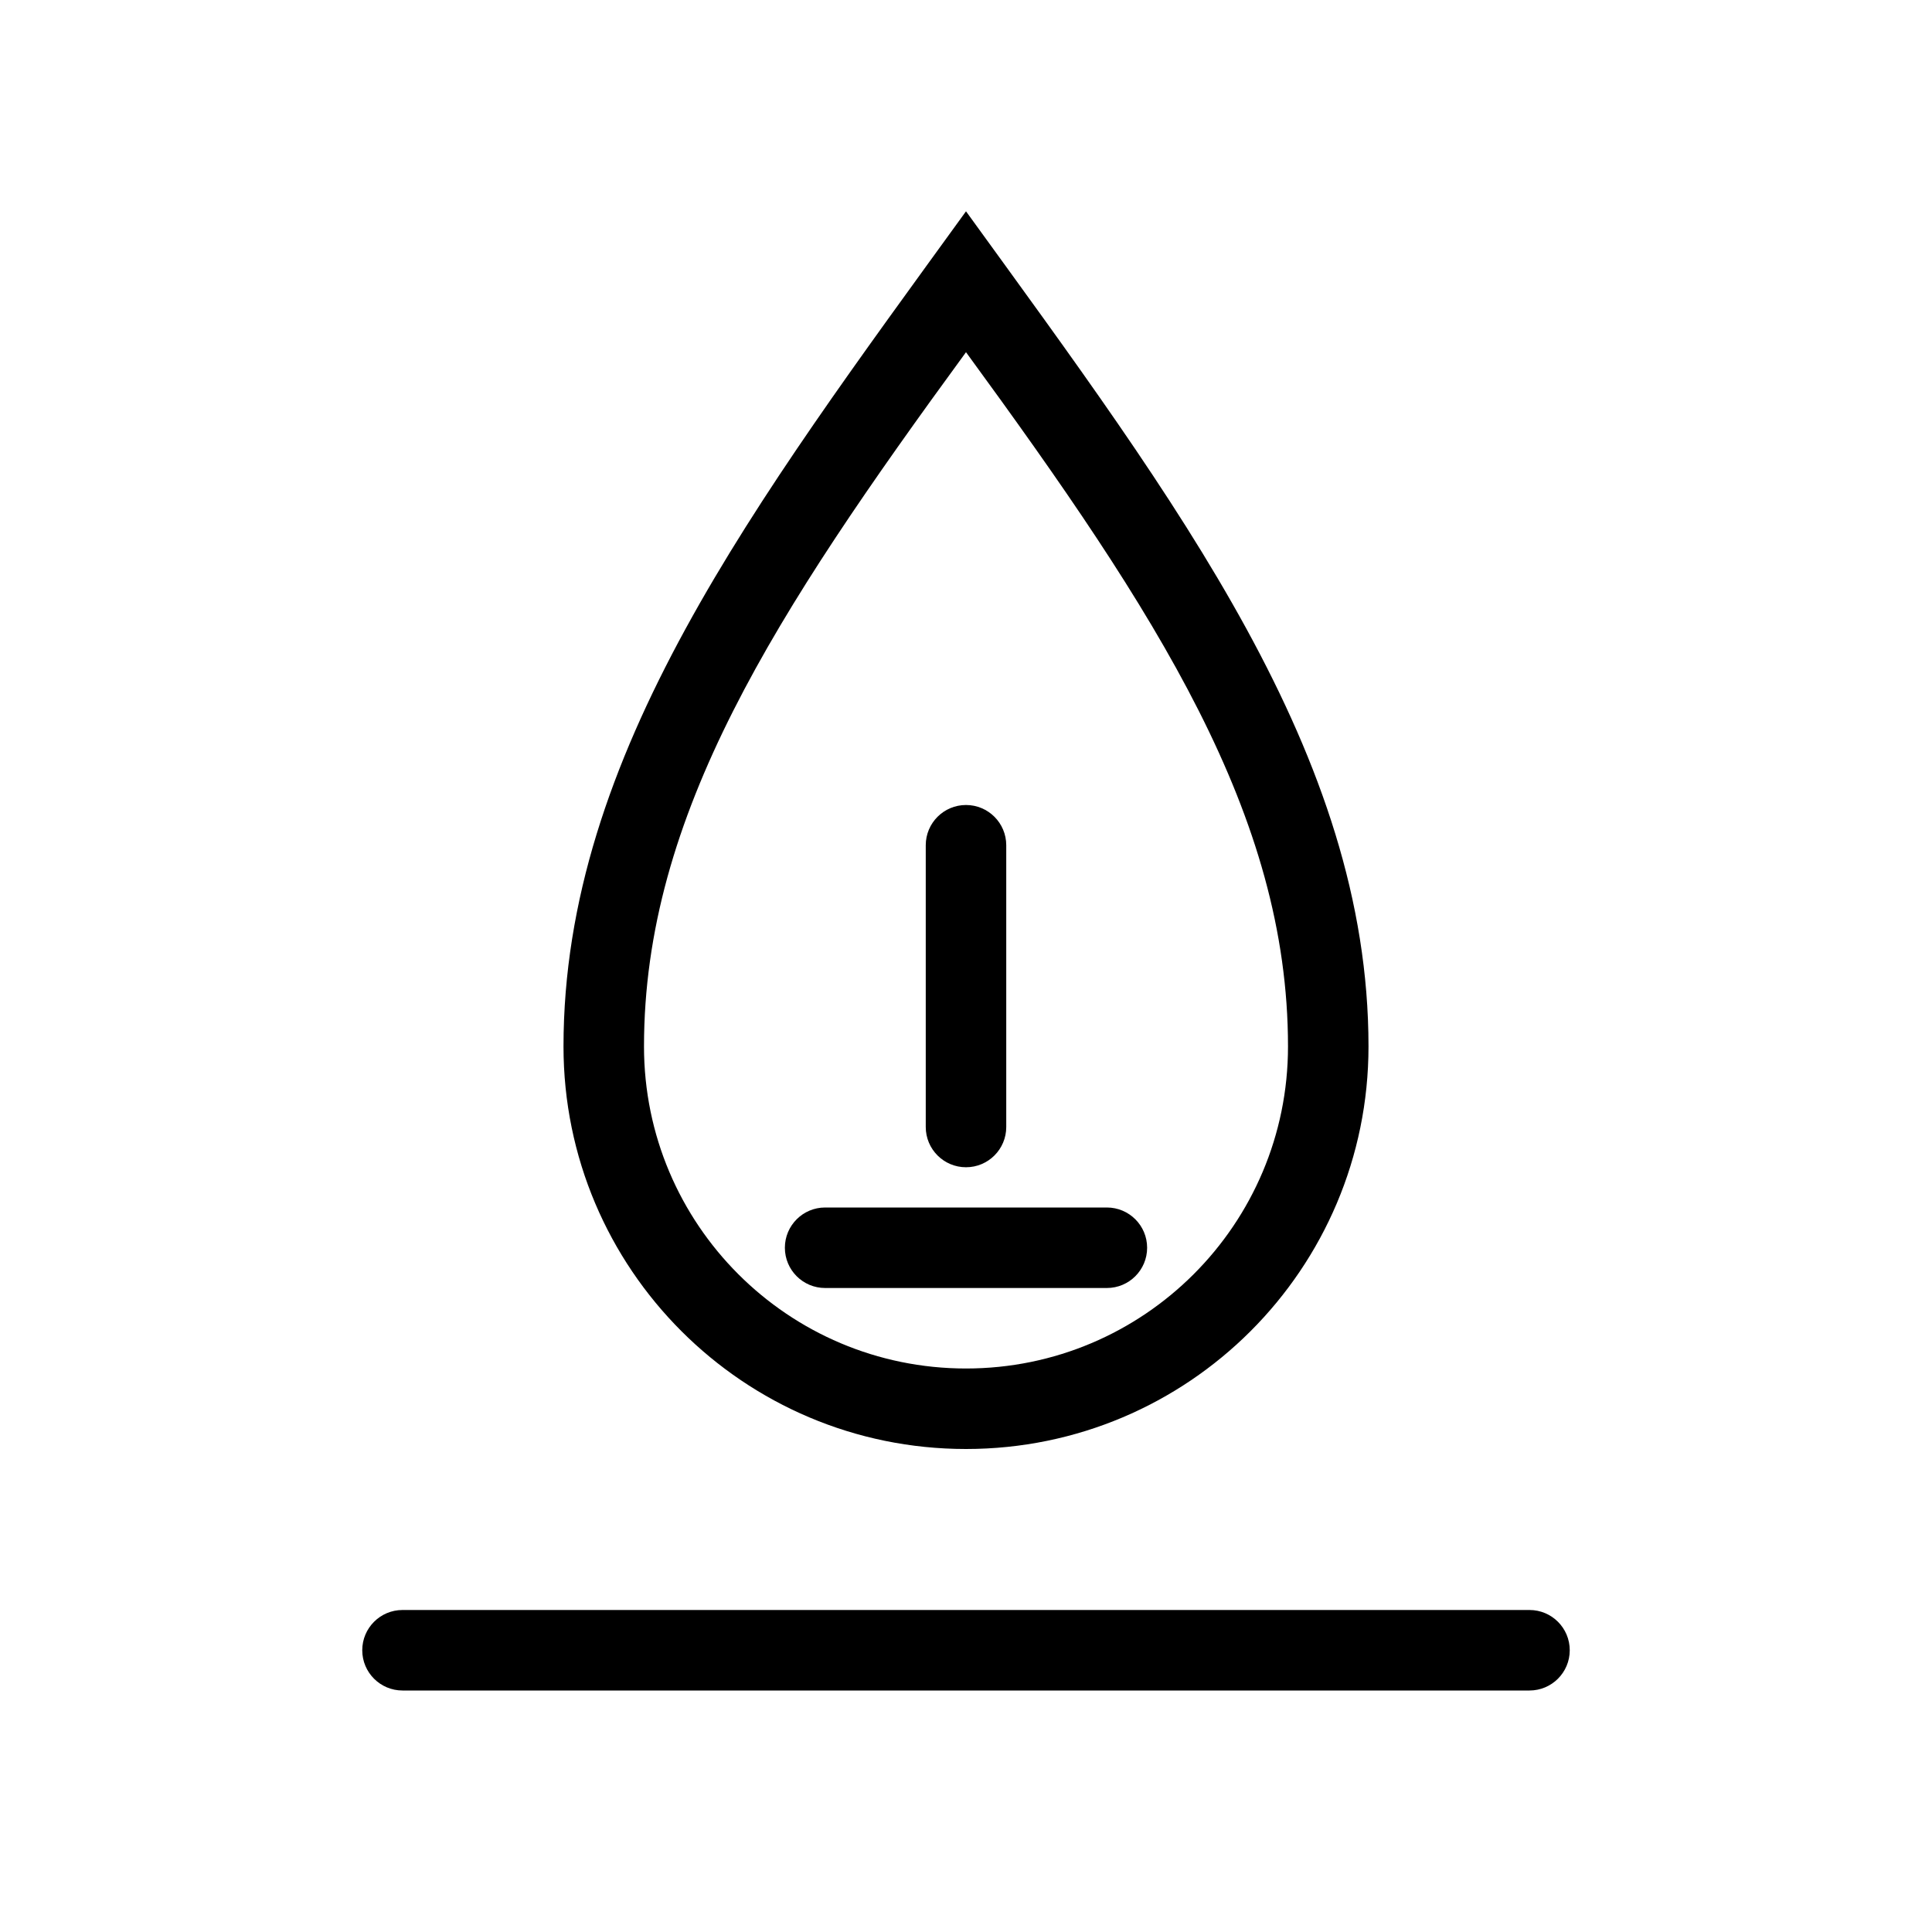
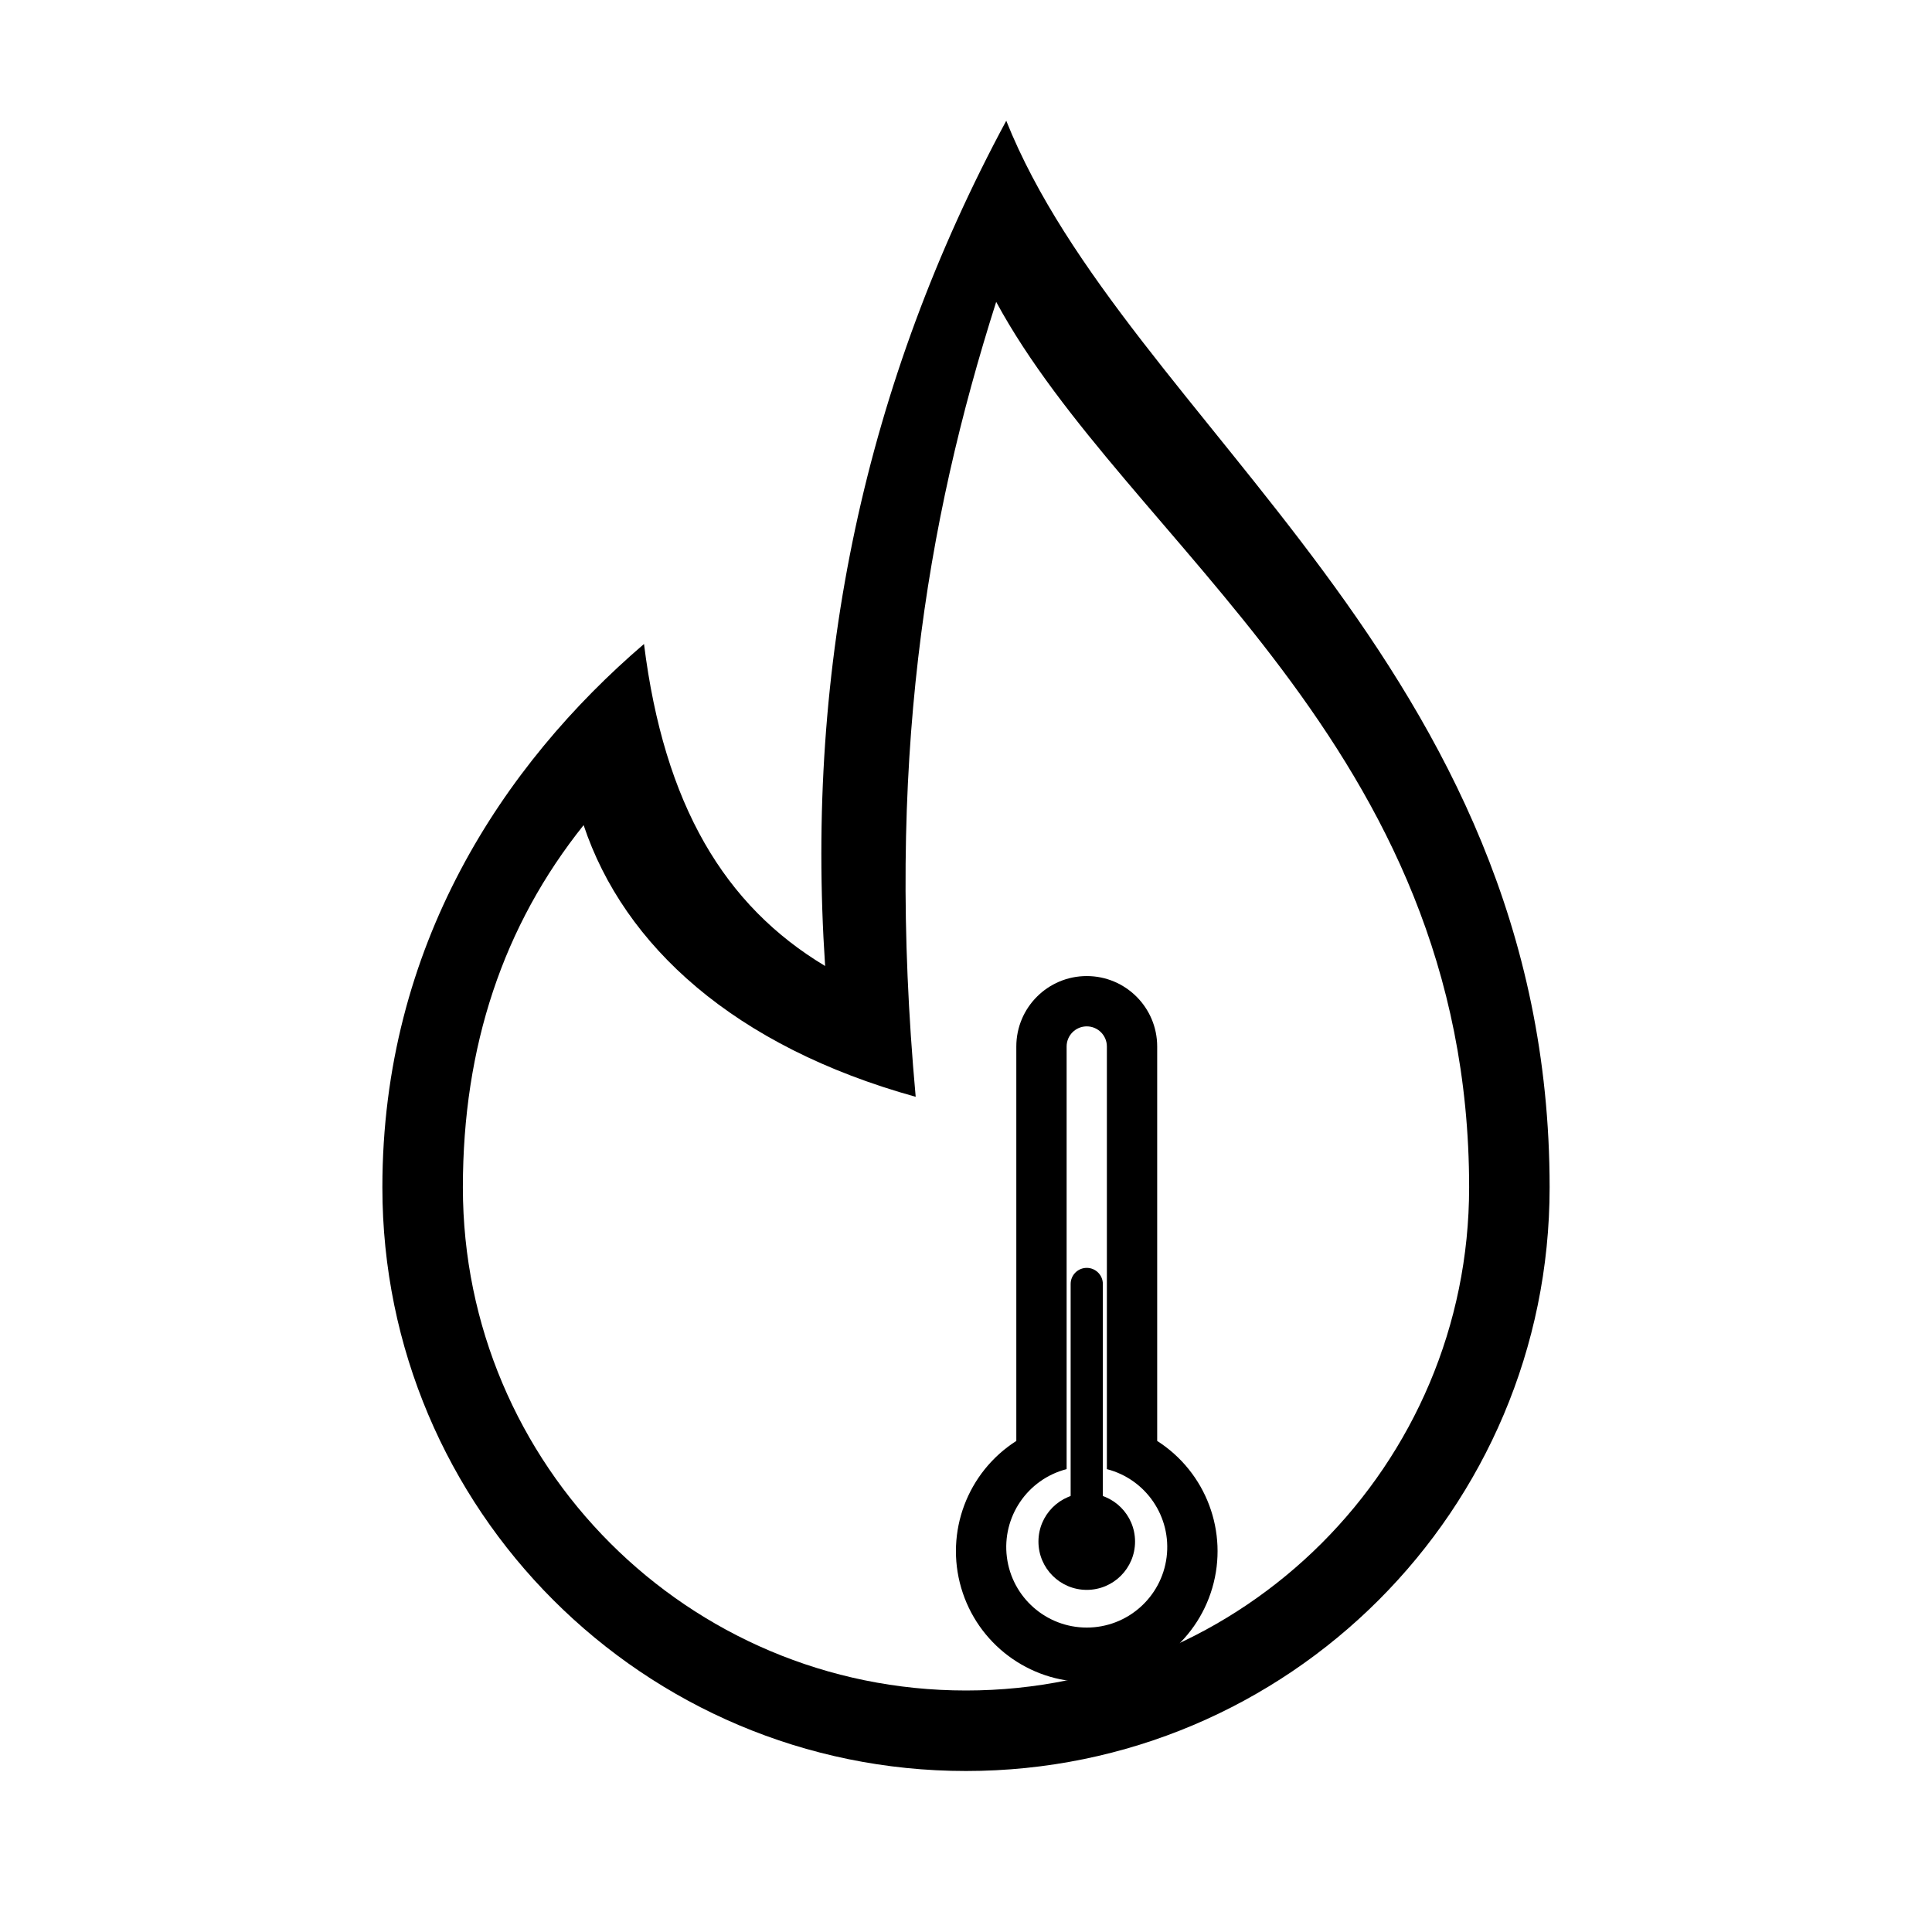
<svg xmlns="http://www.w3.org/2000/svg" viewBox="0 0 960 960" fill="#000000" stroke="none">
-   <path fill-rule="evenodd" d="M480 105C585 250 680 375 680 520A200 200 0 0 1 280 520C280 375 375 250 480 105ZM480 175C575 305 640 405 640 520A160 160 0 0 1 320 520C320 405 385 305 480 175Z" />
-   <rect x="460" y="400" width="40" height="180" rx="20" />
-   <rect x="390" y="600" width="180" height="40" rx="20" />
-   <rect x="180" y="800" width="600" height="40" rx="20" />
+   <path fill-rule="evenodd" d="M500 60C560 210 770 330 770 590A290 290 0 0 1 190 590C190 470 250 380 320 320C330 400 360 450 410 480C400 330 430 190 500 60ZM495 150C460 260 440 380 455 545C365 520 310 470 290 410C250 460 230 520 230 590A250 250 0 0 0 730 590C730 370 560 270 495 150Z" />
+   <path fill-rule="evenodd" d="M505 520A35 35 0 0 1 575 520V716A65 65 0 1 1 505 716ZM530 520A10 10 0 0 1 550 520V730A40 40 0 1 1 530 730Z" />
+   <rect x="532" y="630" width="16" height="130" rx="8" />
+   <circle cx="540" cy="766" r="24" />
</svg>
